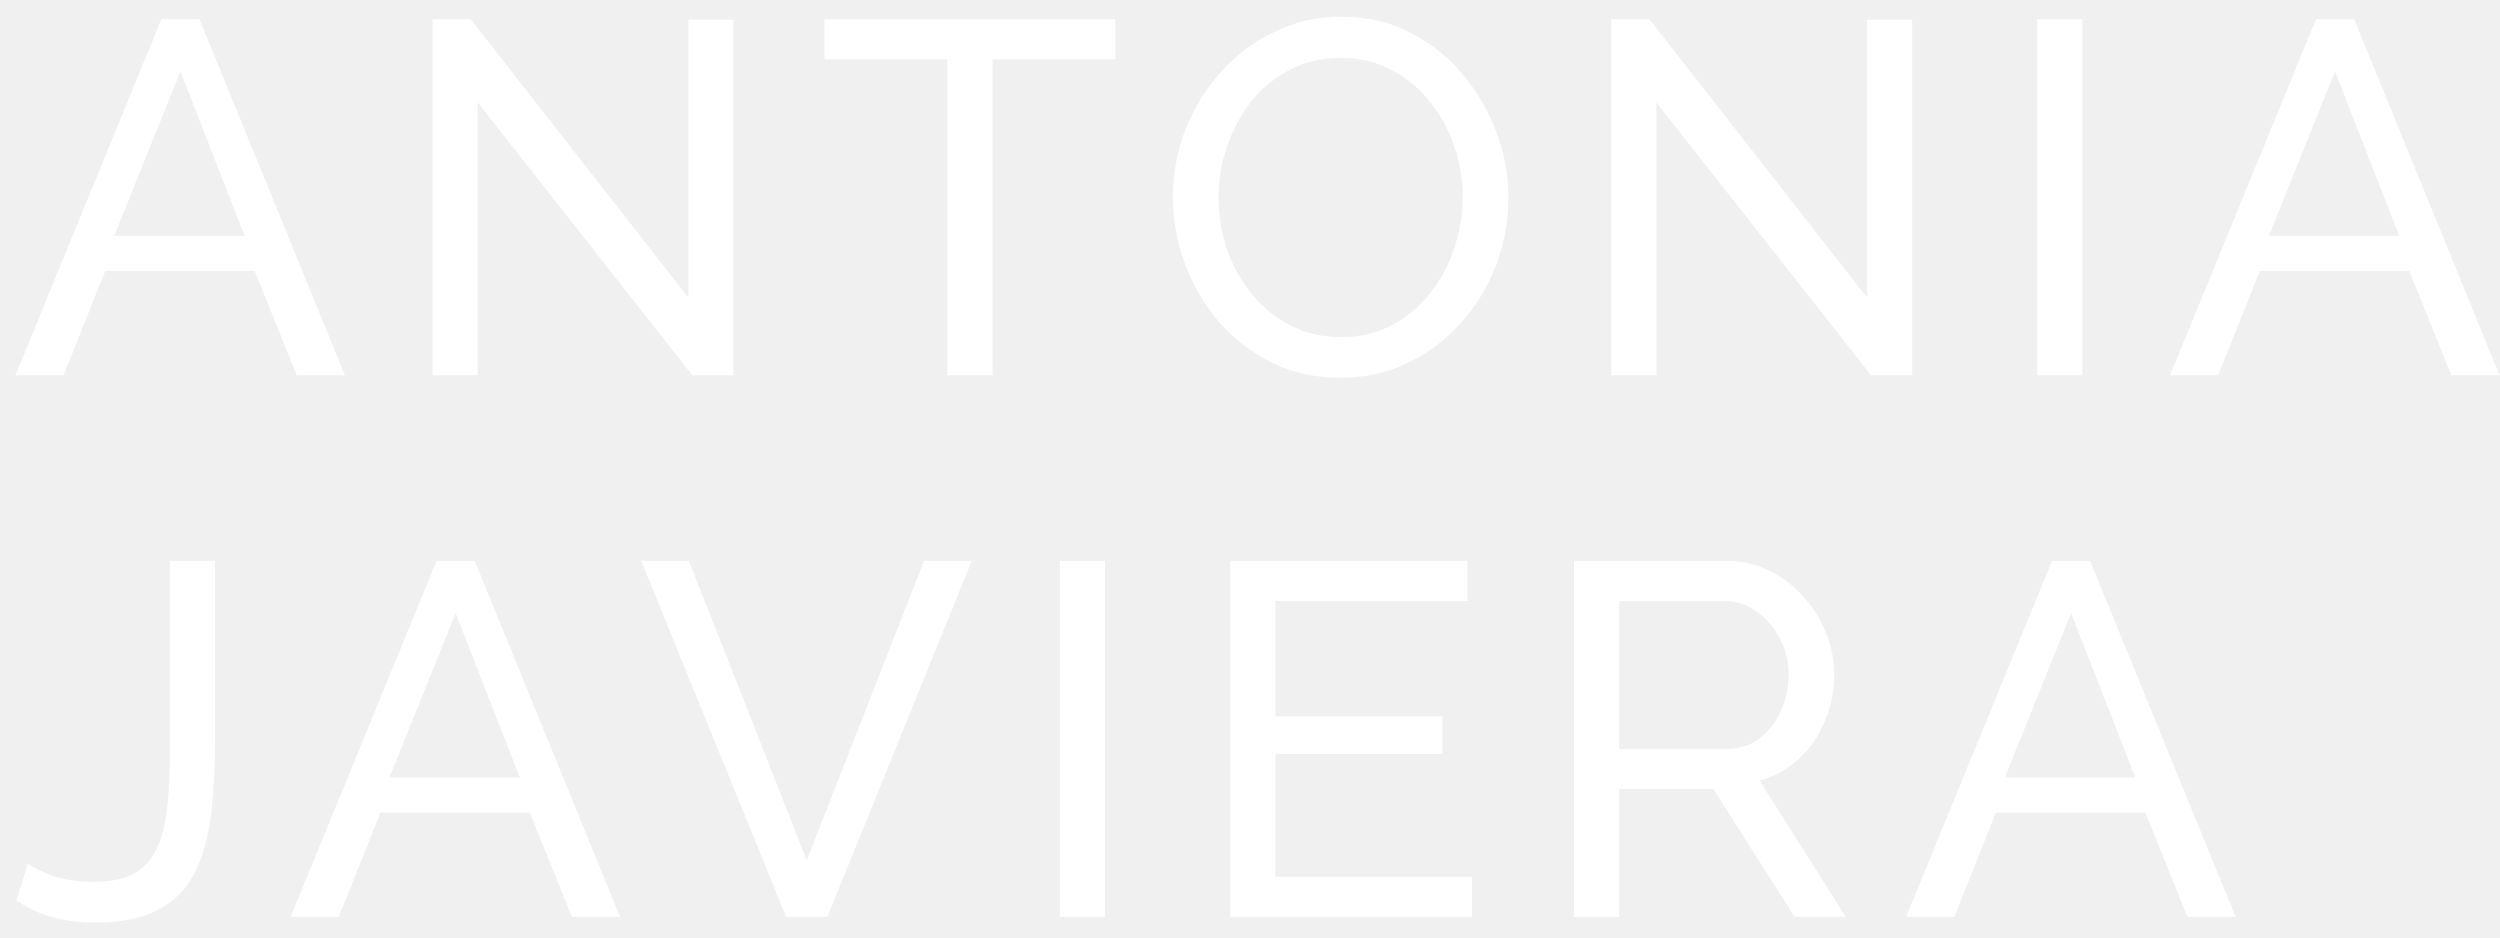
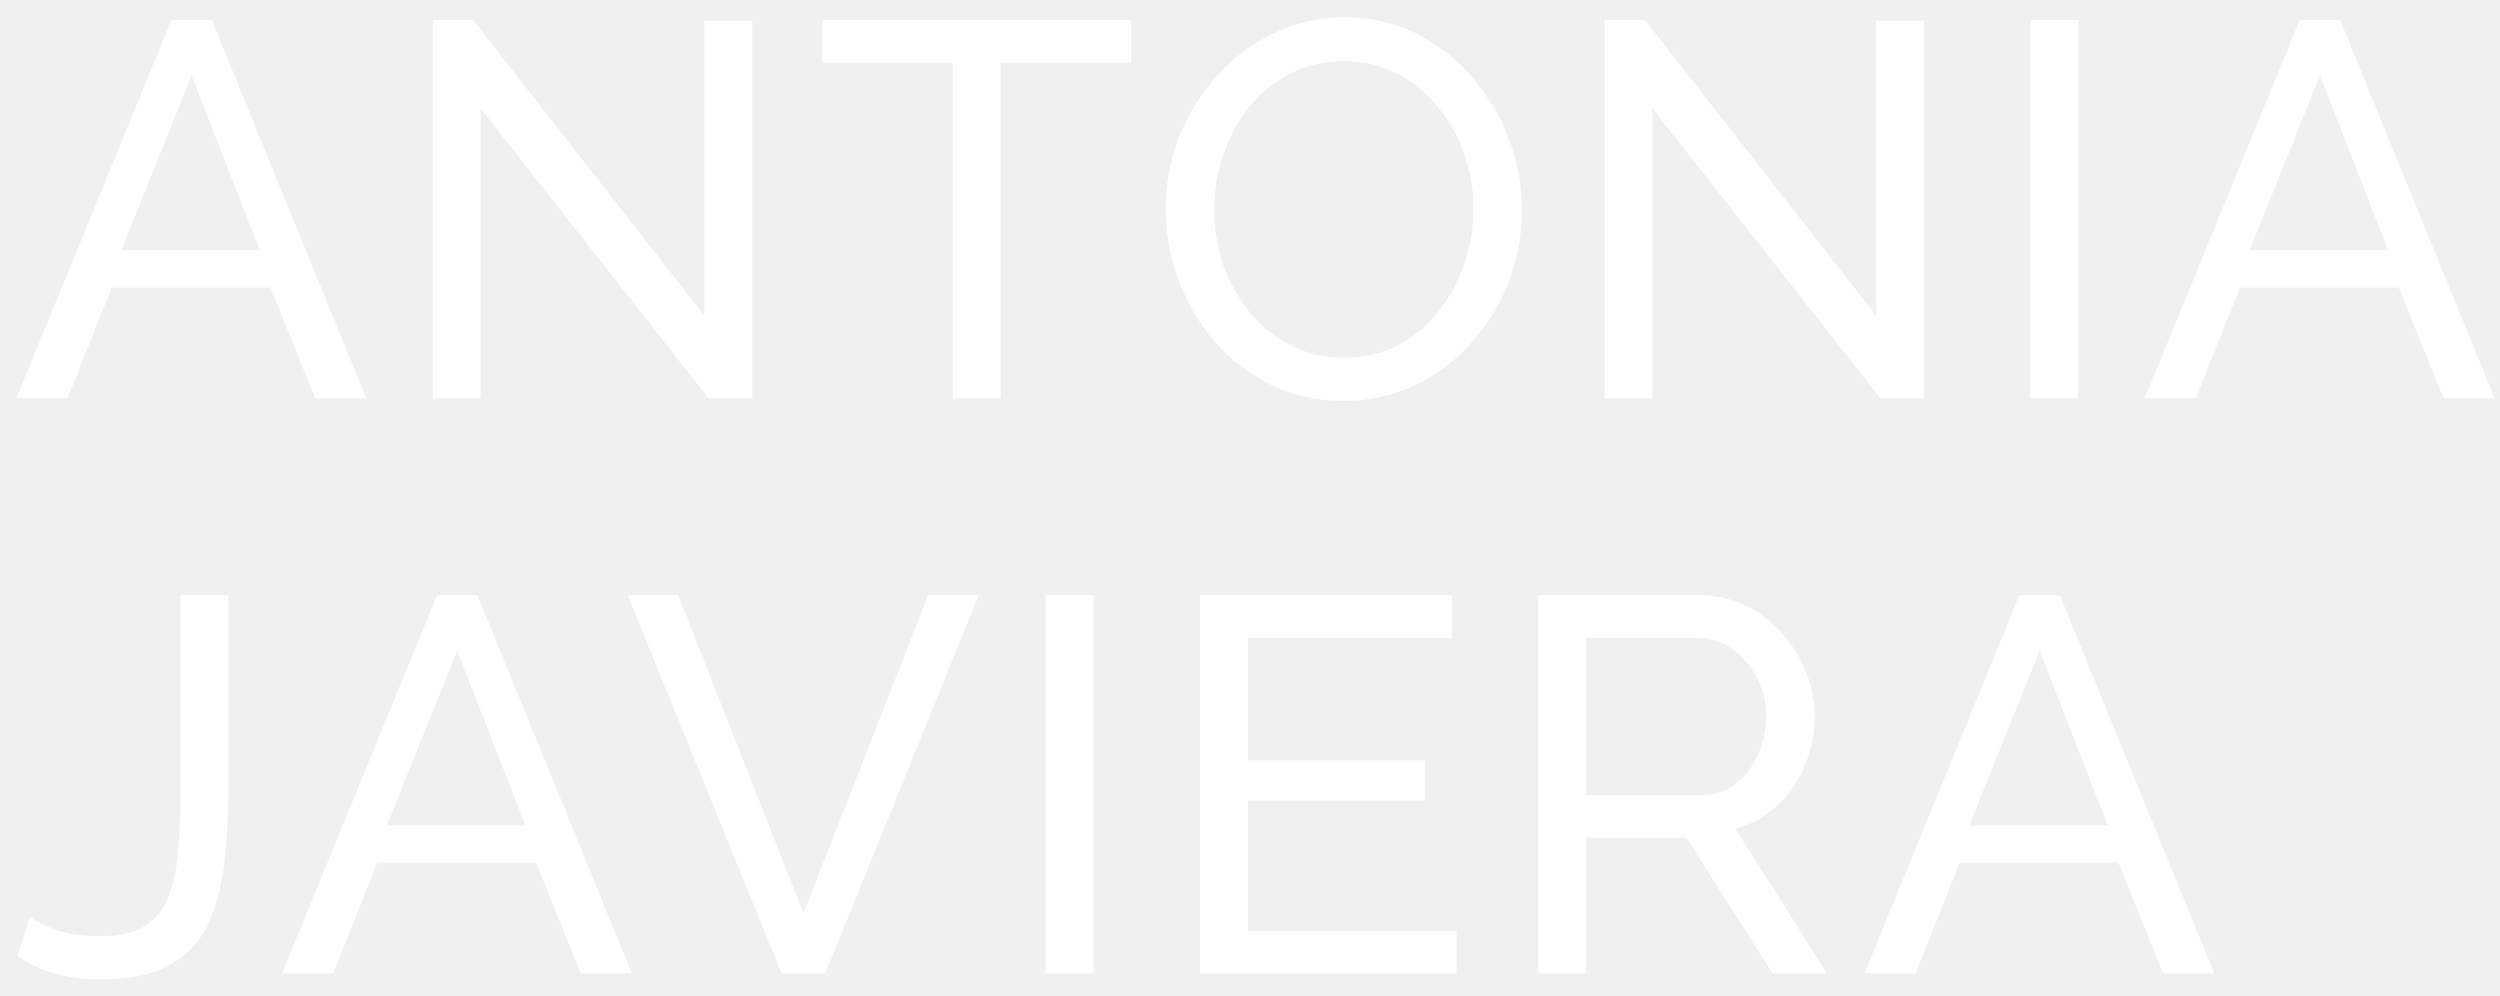
- <svg xmlns="http://www.w3.org/2000/svg" width="120" height="45" viewBox="0 0 120 45" fill="none">
-   <path d="M7.746 0.922H9.575L16.556 18.013H14.245L12.223 13.006H5.05L3.052 18.013H0.741L7.746 0.922ZM11.742 11.321L8.66 3.425L5.483 11.321H11.742Z" fill="white" />
-   <path d="M22.929 4.918V18.013H20.763V0.922H22.592L33.039 14.281V0.946H35.206V18.013H33.232L22.929 4.918Z" fill="white" />
-   <path d="M53.537 2.847H47.64V18.013H45.473V2.847H39.576V0.922H53.537V2.847Z" fill="white" />
-   <path d="M64.34 18.133C63.137 18.133 62.045 17.892 61.066 17.411C60.087 16.929 59.237 16.279 58.515 15.461C57.809 14.627 57.263 13.696 56.878 12.669C56.493 11.626 56.3 10.558 56.3 9.467C56.3 8.328 56.501 7.245 56.902 6.217C57.319 5.174 57.889 4.252 58.611 3.449C59.349 2.631 60.208 1.989 61.187 1.523C62.166 1.042 63.233 0.801 64.388 0.801C65.592 0.801 66.683 1.05 67.662 1.548C68.641 2.045 69.484 2.711 70.19 3.545C70.896 4.38 71.441 5.311 71.826 6.338C72.212 7.365 72.404 8.416 72.404 9.491C72.404 10.631 72.204 11.722 71.802 12.765C71.401 13.792 70.832 14.715 70.093 15.533C69.371 16.336 68.521 16.97 67.542 17.435C66.563 17.9 65.496 18.133 64.34 18.133ZM58.491 9.467C58.491 10.334 58.627 11.176 58.9 11.995C59.189 12.797 59.59 13.511 60.103 14.137C60.617 14.763 61.235 15.26 61.957 15.63C62.679 15.999 63.482 16.183 64.364 16.183C65.279 16.183 66.097 15.991 66.82 15.605C67.542 15.22 68.151 14.707 68.649 14.065C69.162 13.423 69.548 12.701 69.805 11.898C70.077 11.096 70.214 10.286 70.214 9.467C70.214 8.601 70.069 7.766 69.78 6.964C69.508 6.161 69.106 5.447 68.577 4.821C68.063 4.179 67.445 3.682 66.723 3.329C66.017 2.96 65.231 2.775 64.364 2.775C63.45 2.775 62.631 2.968 61.909 3.353C61.187 3.722 60.569 4.228 60.055 4.869C59.558 5.511 59.173 6.233 58.9 7.036C58.627 7.822 58.491 8.633 58.491 9.467Z" fill="white" />
-   <path d="M79.507 4.918V18.013H77.34V0.922H79.17L89.617 14.281V0.946H91.783V18.013H89.809L79.507 4.918Z" fill="white" />
-   <path d="M97.79 18.013V0.922H99.956V18.013H97.79Z" fill="white" />
-   <path d="M111.168 0.922H112.998L119.979 18.013H117.668L115.646 13.006H108.472L106.474 18.013H104.163L111.168 0.922ZM115.164 11.321L112.083 3.425L108.905 11.321H115.164Z" fill="white" />
-   <path d="M1.343 41.461C1.647 41.67 2.065 41.87 2.594 42.063C3.14 42.239 3.782 42.328 4.52 42.328C5.274 42.328 5.892 42.207 6.374 41.967C6.855 41.71 7.224 41.333 7.481 40.835C7.738 40.322 7.914 39.672 8.01 38.885C8.107 38.099 8.155 37.168 8.155 36.093V26.922H10.321V35.612C10.321 36.879 10.257 38.043 10.129 39.102C10 40.161 9.744 41.084 9.358 41.87C8.973 42.641 8.396 43.234 7.625 43.652C6.871 44.069 5.86 44.278 4.592 44.278C3.79 44.278 3.084 44.189 2.474 44.013C1.864 43.836 1.302 43.571 0.789 43.218L1.343 41.461Z" fill="white" />
-   <path d="M20.955 26.922H22.785L29.765 44.013H27.454L25.433 39.006H18.259L16.261 44.013H13.95L20.955 26.922ZM24.951 37.321L21.87 29.425L18.692 37.321H24.951Z" fill="white" />
-   <path d="M33.067 26.922L38.724 41.292L44.356 26.922H46.643L39.711 44.013H37.737L30.78 26.922H33.067Z" fill="white" />
-   <path d="M50.872 44.013V26.922H53.039V44.013H50.872Z" fill="white" />
-   <path d="M70.654 42.087V44.013H59.051V26.922H70.437V28.847H61.218V34.384H69.234V36.189H61.218V42.087H70.654Z" fill="white" />
-   <path d="M75.552 44.013V26.922H82.87C83.624 26.922 84.314 27.082 84.94 27.403C85.566 27.708 86.111 28.125 86.576 28.655C87.042 29.168 87.403 29.754 87.66 30.412C87.916 31.054 88.045 31.712 88.045 32.386C88.045 33.172 87.892 33.919 87.588 34.625C87.299 35.331 86.882 35.932 86.336 36.43C85.806 36.928 85.18 37.273 84.458 37.465L88.599 44.013H86.143L82.244 37.874H77.718V44.013H75.552ZM77.718 35.949H82.894C83.487 35.949 84.001 35.788 84.434 35.467C84.883 35.13 85.228 34.689 85.469 34.143C85.726 33.598 85.854 33.012 85.854 32.386C85.854 31.744 85.71 31.158 85.421 30.629C85.132 30.083 84.755 29.65 84.29 29.329C83.824 29.008 83.311 28.847 82.749 28.847H77.718V35.949Z" fill="white" />
-   <path d="M98.498 26.922H100.327L107.308 44.013H104.997L102.975 39.006H95.802L93.804 44.013H91.493L98.498 26.922ZM102.494 37.321L99.412 29.425L96.235 37.321H102.494Z" fill="white" />
+ <svg xmlns="http://www.w3.org/2000/svg" width="113" height="45" viewBox="0 0 113 45" fill="none">
+   <path d="M7.746 0.909H9.575L16.556 18H14.245L12.223 12.993H5.05L3.052 18H0.741L7.746 0.909ZM11.742 11.308L8.66 3.412L5.483 11.308H11.742Z" fill="white" />
+   <path d="M21.726 4.905V18H19.559V0.909H21.389L31.836 14.269V0.933H34.002V18H32.028L21.726 4.905Z" fill="white" />
+   <path d="M51.13 2.835H45.233V18H43.066V2.835H37.168V0.909H51.13V2.835Z" fill="white" />
+   <path d="M60.729 18.12C59.526 18.12 58.434 17.88 57.456 17.398C56.477 16.917 55.626 16.267 54.904 15.448C54.198 14.614 53.652 13.683 53.267 12.656C52.882 11.613 52.689 10.546 52.689 9.454C52.689 8.315 52.89 7.232 53.291 6.205C53.708 5.162 54.278 4.239 55 3.436C55.739 2.618 56.597 1.976 57.576 1.511C58.555 1.029 59.622 0.789 60.778 0.789C61.981 0.789 63.072 1.037 64.051 1.535C65.03 2.032 65.873 2.698 66.579 3.533C67.285 4.367 67.831 5.298 68.216 6.325C68.601 7.352 68.793 8.403 68.793 9.479C68.793 10.618 68.593 11.709 68.192 12.752C67.79 13.779 67.221 14.702 66.483 15.521C65.76 16.323 64.91 16.957 63.931 17.422C62.952 17.888 61.885 18.12 60.729 18.12ZM54.88 9.454C54.88 10.321 55.016 11.164 55.289 11.982C55.578 12.784 55.979 13.498 56.493 14.124C57.006 14.75 57.624 15.248 58.346 15.617C59.068 15.986 59.871 16.171 60.753 16.171C61.668 16.171 62.487 15.978 63.209 15.593C63.931 15.208 64.541 14.694 65.038 14.052C65.552 13.41 65.937 12.688 66.194 11.886C66.466 11.083 66.603 10.273 66.603 9.454C66.603 8.588 66.459 7.753 66.17 6.951C65.897 6.149 65.496 5.434 64.966 4.809C64.453 4.167 63.835 3.669 63.112 3.316C62.406 2.947 61.62 2.762 60.753 2.762C59.839 2.762 59.02 2.955 58.298 3.34C57.576 3.709 56.958 4.215 56.445 4.857C55.947 5.499 55.562 6.221 55.289 7.023C55.016 7.81 54.88 8.62 54.88 9.454Z" fill="white" />
+   <path d="M74.692 4.905V18H72.526V0.909H74.355L84.802 14.269V0.933H86.969V18H84.995L74.692 4.905Z" fill="white" />
+   <path d="M91.772 18V0.909H93.938V18H91.772Z" fill="white" />
+   <path d="M103.947 0.909H105.776L112.757 18H110.446L108.424 12.993H101.251L99.253 18H96.942L103.947 0.909ZM107.943 11.308L104.861 3.412L101.684 11.308H107.943Z" fill="white" />
+   <path d="M1.343 41.448C1.647 41.657 2.065 41.858 2.594 42.05C3.14 42.227 3.782 42.315 4.52 42.315C5.274 42.315 5.892 42.195 6.374 41.954C6.855 41.697 7.224 41.32 7.481 40.822C7.738 40.309 7.914 39.659 8.01 38.873C8.107 38.086 8.155 37.156 8.155 36.08V26.909H10.321V35.599C10.321 36.867 10.257 38.03 10.129 39.089C10 40.148 9.744 41.071 9.358 41.858C8.973 42.628 8.396 43.222 7.625 43.639C6.871 44.056 5.86 44.265 4.592 44.265C3.79 44.265 3.084 44.176 2.474 44C1.864 43.823 1.302 43.559 0.789 43.206L1.343 41.448Z" fill="white" />
+   <path d="M19.752 26.909H21.581L28.562 44H26.251L24.229 38.993H17.055L15.057 44H12.747L19.752 26.909ZM23.747 37.308L20.666 29.412L17.489 37.308H23.747Z" fill="white" />
+   <path d="M30.659 26.909L36.316 41.28L41.949 26.909H44.236L37.303 44H35.329L28.373 26.909H30.659Z" fill="white" />
+   <path d="M47.261 44V26.909H49.428V44H47.261Z" fill="white" />
+   <path d="M65.839 42.074V44H54.237V26.909H65.623V28.835H56.403V34.371H64.419V36.177H56.403V42.074H65.839Z" fill="white" />
+   <path d="M69.534 44V26.909H76.852C77.606 26.909 78.296 27.069 78.922 27.39C79.548 27.695 80.093 28.113 80.559 28.642C81.024 29.156 81.385 29.741 81.642 30.399C81.899 31.041 82.027 31.699 82.027 32.373C82.027 33.16 81.874 33.906 81.57 34.612C81.281 35.318 80.864 35.92 80.318 36.417C79.788 36.915 79.162 37.26 78.44 37.452L82.581 44H80.125L76.226 37.862H71.7V44H69.534ZM71.7 35.936H76.876C77.469 35.936 77.983 35.775 78.416 35.455C78.865 35.117 79.211 34.676 79.451 34.13C79.708 33.585 79.836 32.999 79.836 32.373C79.836 31.731 79.692 31.146 79.403 30.616C79.114 30.07 78.737 29.637 78.272 29.316C77.806 28.995 77.293 28.835 76.731 28.835H71.7V35.936Z" fill="white" />
+   <path d="M91.276 26.909H93.106L100.086 44H97.775L95.753 38.993H88.58L86.582 44H84.271L91.276 26.909ZM95.272 37.308L92.191 29.412L89.013 37.308H95.272Z" fill="white" />
</svg>
